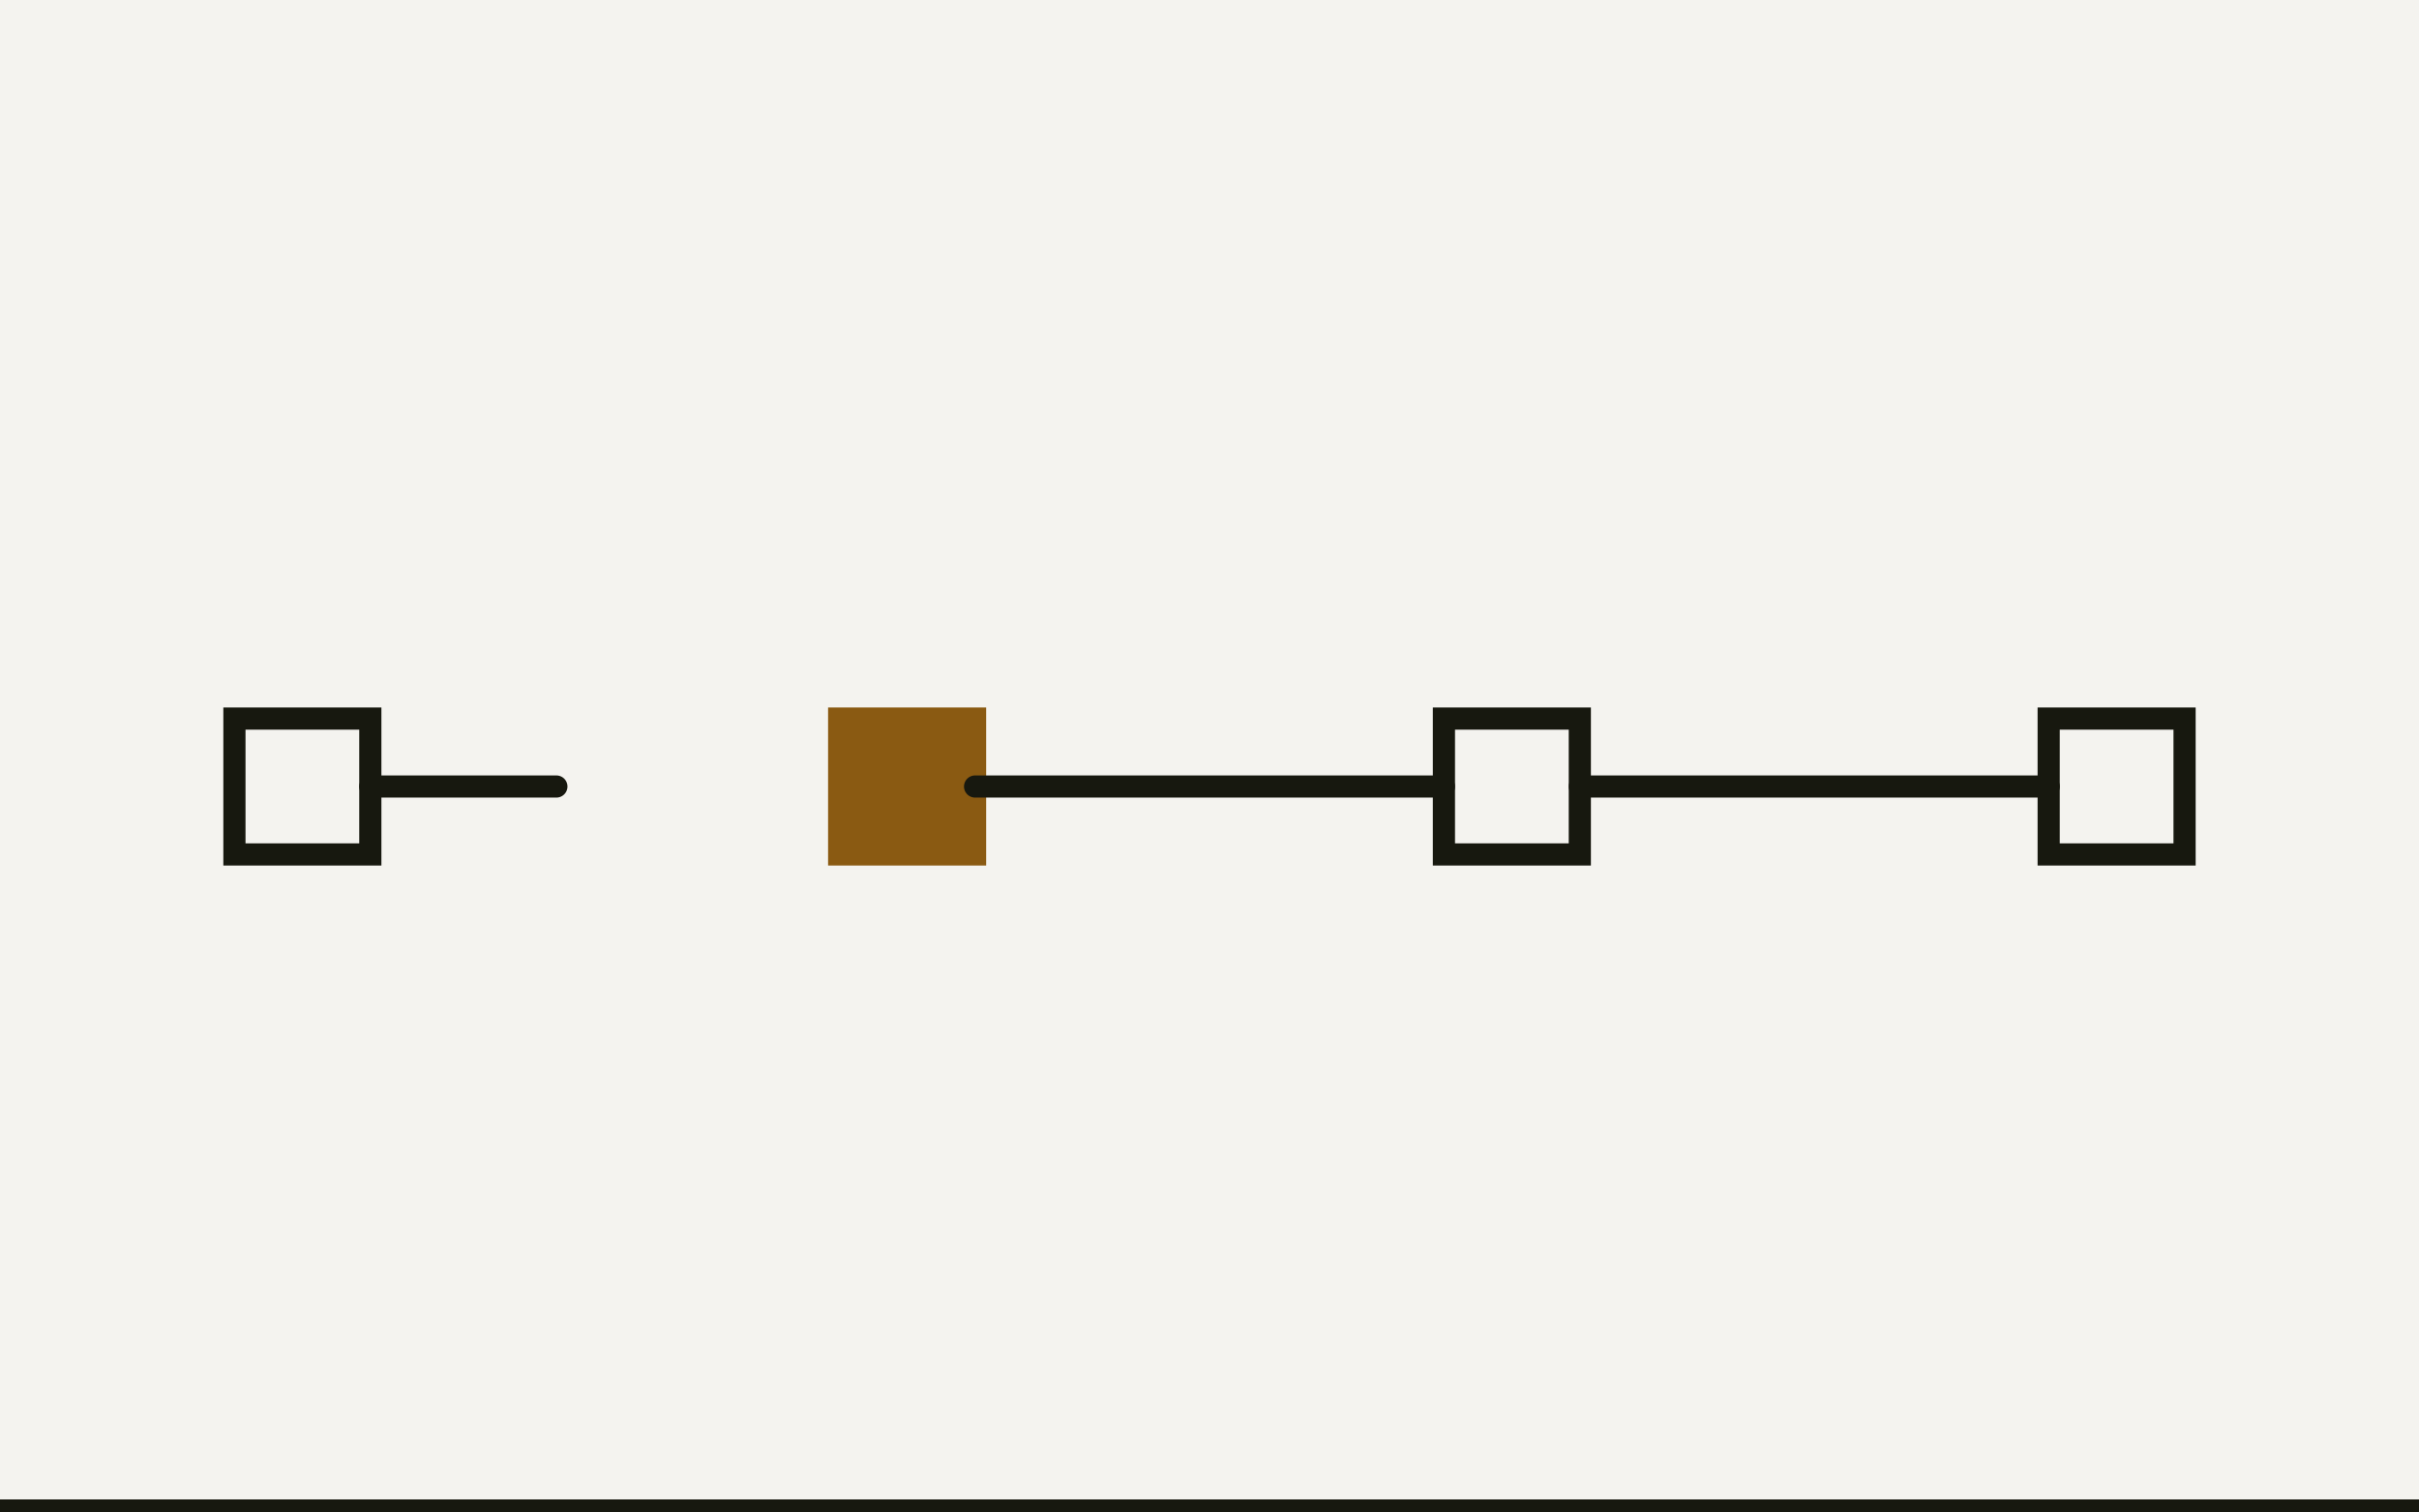
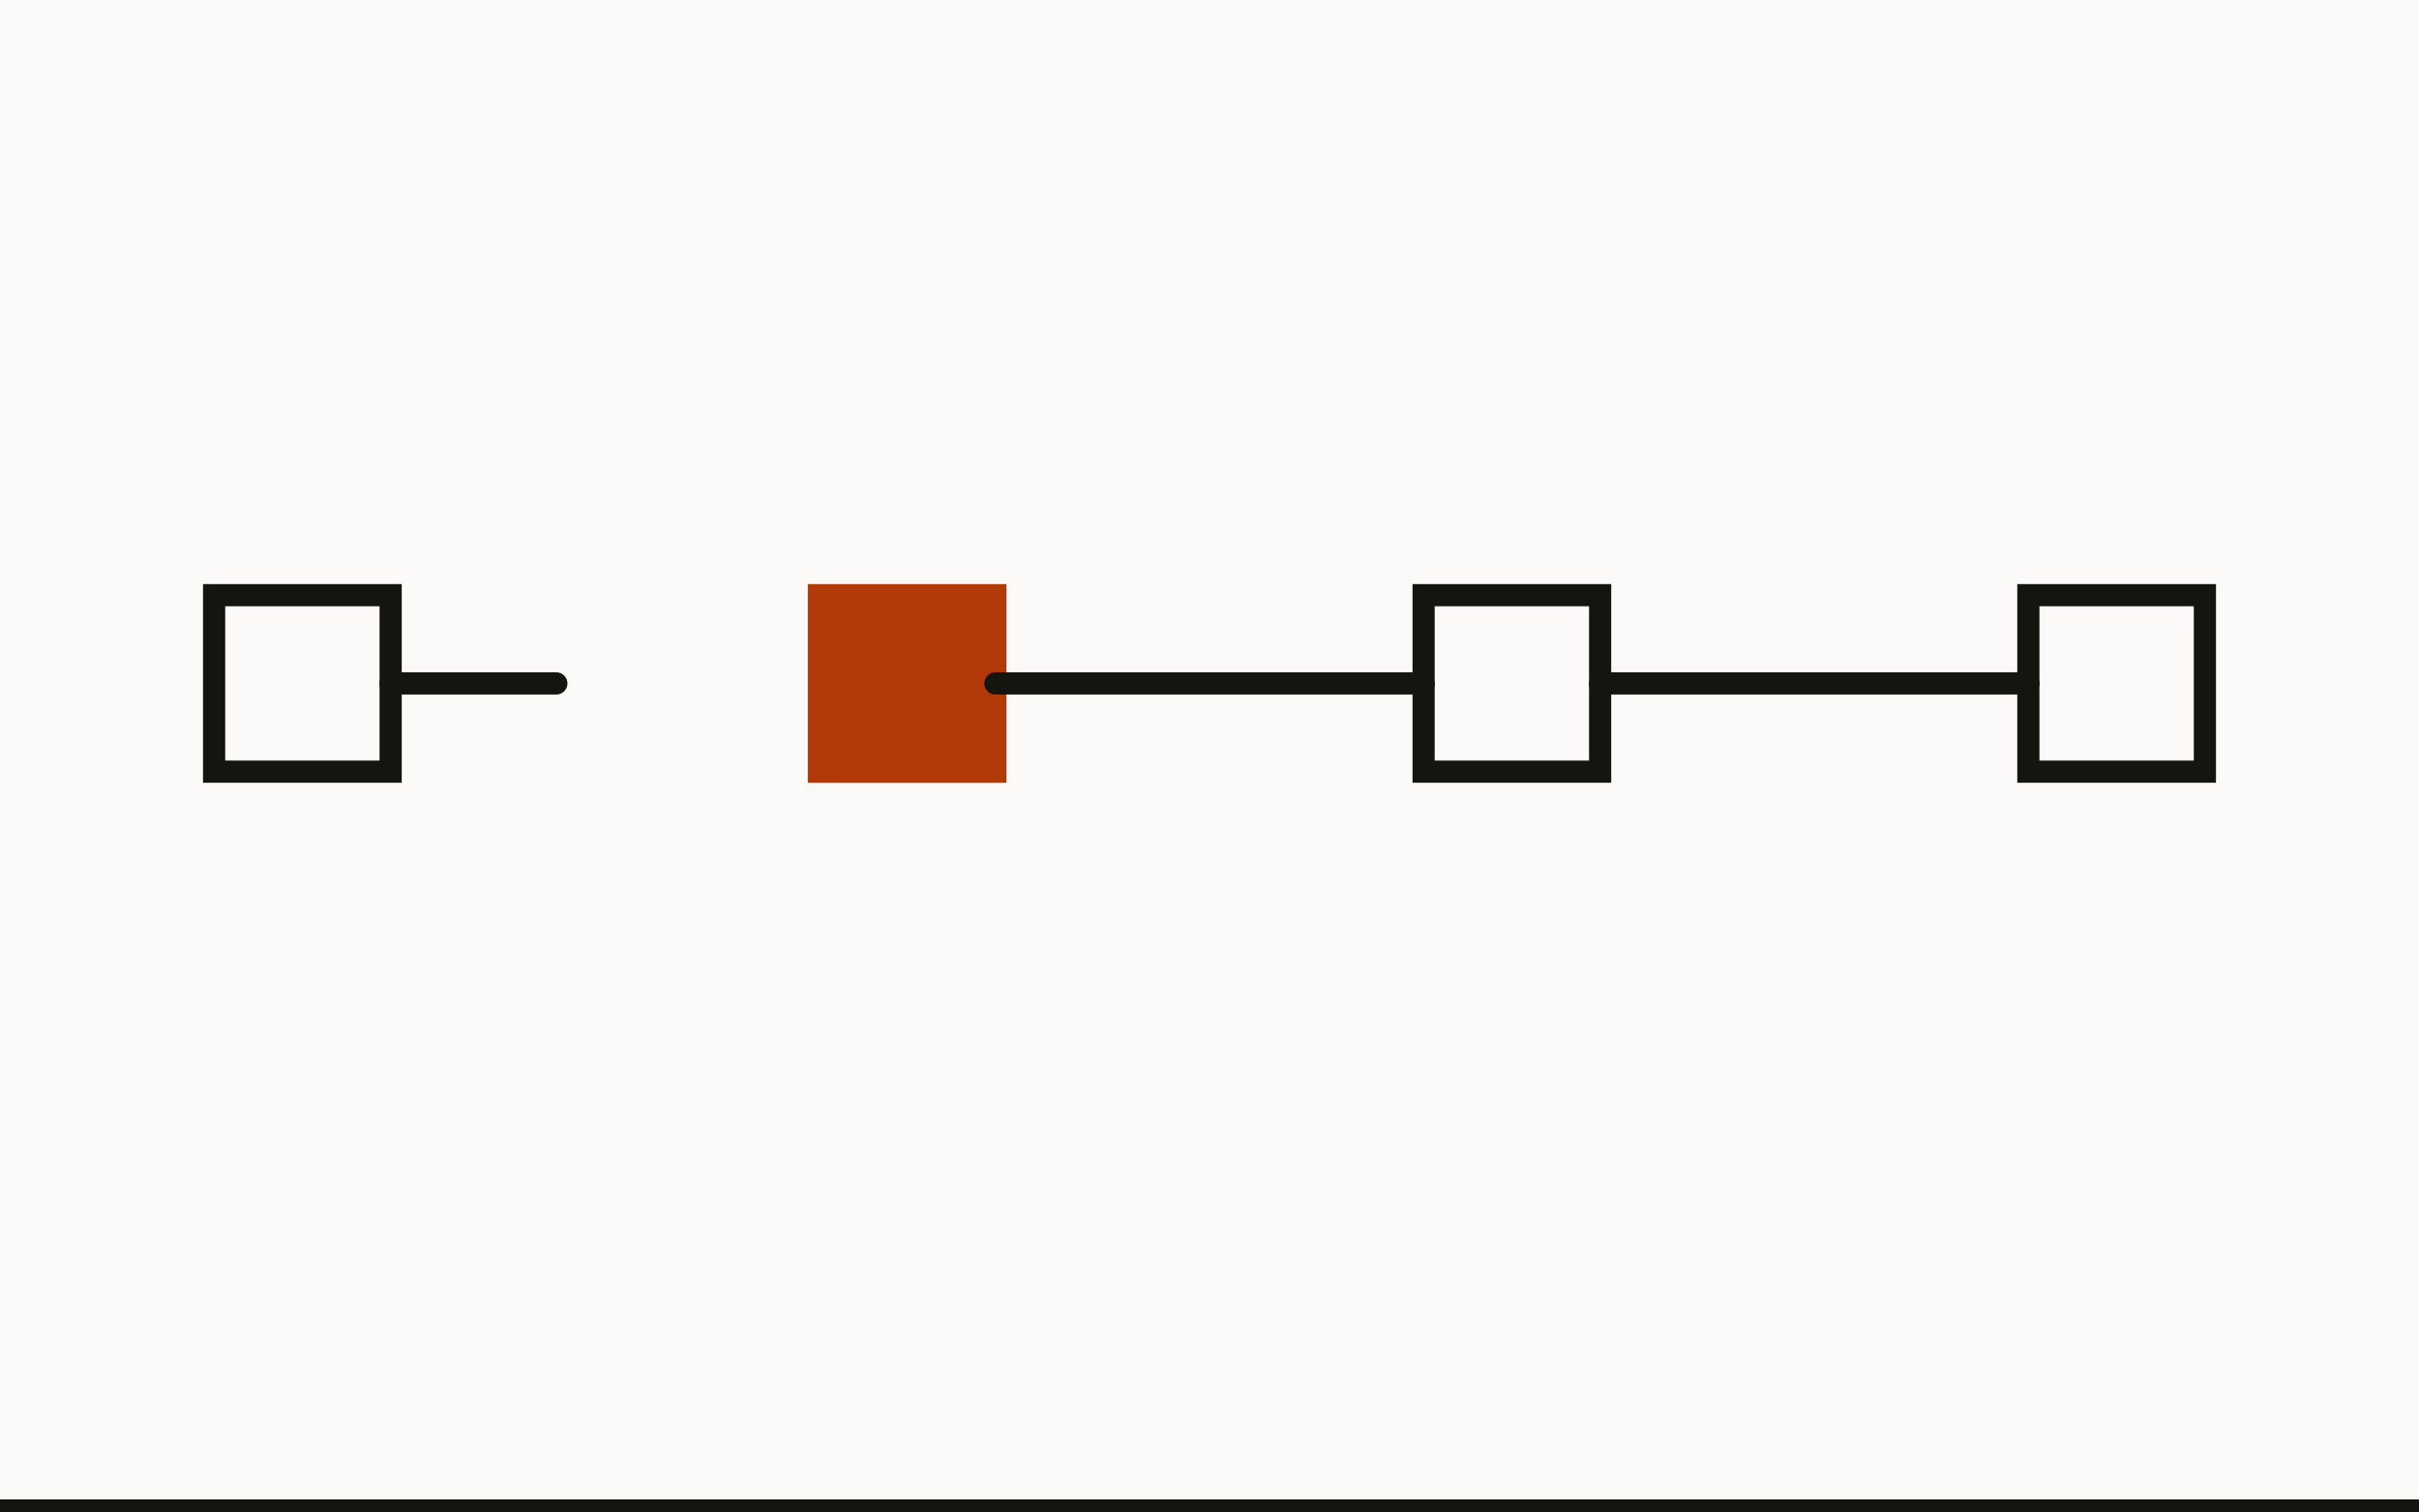
<svg xmlns="http://www.w3.org/2000/svg" viewBox="0 0 1200 750" width="1200" height="750" role="img">
-   <rect width="1200" height="750" fill="#F4F3EF" />
-   <rect x="116.292" y="356.55" width="67.415" height="67.415" fill="none" stroke="#17180F" stroke-width="11" />
-   <line x1="183.708" y1="390.258" x2="276" y2="390.258" stroke="#17180F" stroke-width="11" stroke-linecap="round" />
-   <rect x="416.292" y="356.55" width="67.415" height="67.415" fill="#8A5A12" stroke="#8A5A12" stroke-width="11" />
-   <line x1="483.708" y1="390.258" x2="716.292" y2="390.258" stroke="#17180F" stroke-width="11" stroke-linecap="round" />
-   <rect x="716.292" y="356.55" width="67.415" height="67.415" fill="none" stroke="#17180F" stroke-width="11" />
-   <line x1="783.708" y1="390.258" x2="1016.292" y2="390.258" stroke="#17180F" stroke-width="11" stroke-linecap="round" />
-   <rect x="1016.292" y="356.55" width="67.415" height="67.415" fill="none" stroke="#17180F" stroke-width="11" />
-   <line x1="0" y1="749" x2="1200" y2="749" stroke="#17180F" stroke-width="10" />
+   <rect width="1200" height="750" fill="#FBFAF9" />
+   <rect x="106.211" y="295.315" width="87.577" height="87.577" fill="none" stroke="#14150E" stroke-width="11" />
+   <line x1="193.789" y1="339.104" x2="276" y2="339.104" stroke="#14150E" stroke-width="11" stroke-linecap="round" />
+   <rect x="406.211" y="295.315" width="87.577" height="87.577" fill="#B23A08" stroke="#B23A08" stroke-width="11" />
+   <line x1="493.789" y1="339.104" x2="706.211" y2="339.104" stroke="#14150E" stroke-width="11" stroke-linecap="round" />
+   <rect x="706.211" y="295.315" width="87.577" height="87.577" fill="none" stroke="#14150E" stroke-width="11" />
+   <line x1="793.789" y1="339.104" x2="1006.211" y2="339.104" stroke="#14150E" stroke-width="11" stroke-linecap="round" />
+   <rect x="1006.211" y="295.315" width="87.577" height="87.577" fill="none" stroke="#14150E" stroke-width="11" />
+   <line x1="0" y1="749" x2="1200" y2="749" stroke="#14150E" stroke-width="10" />
</svg>
